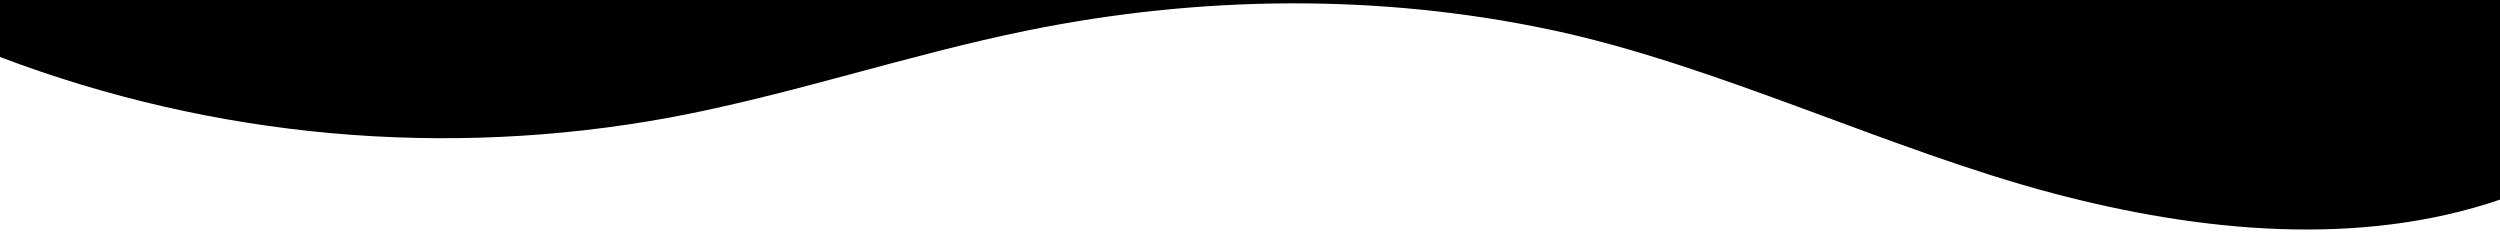
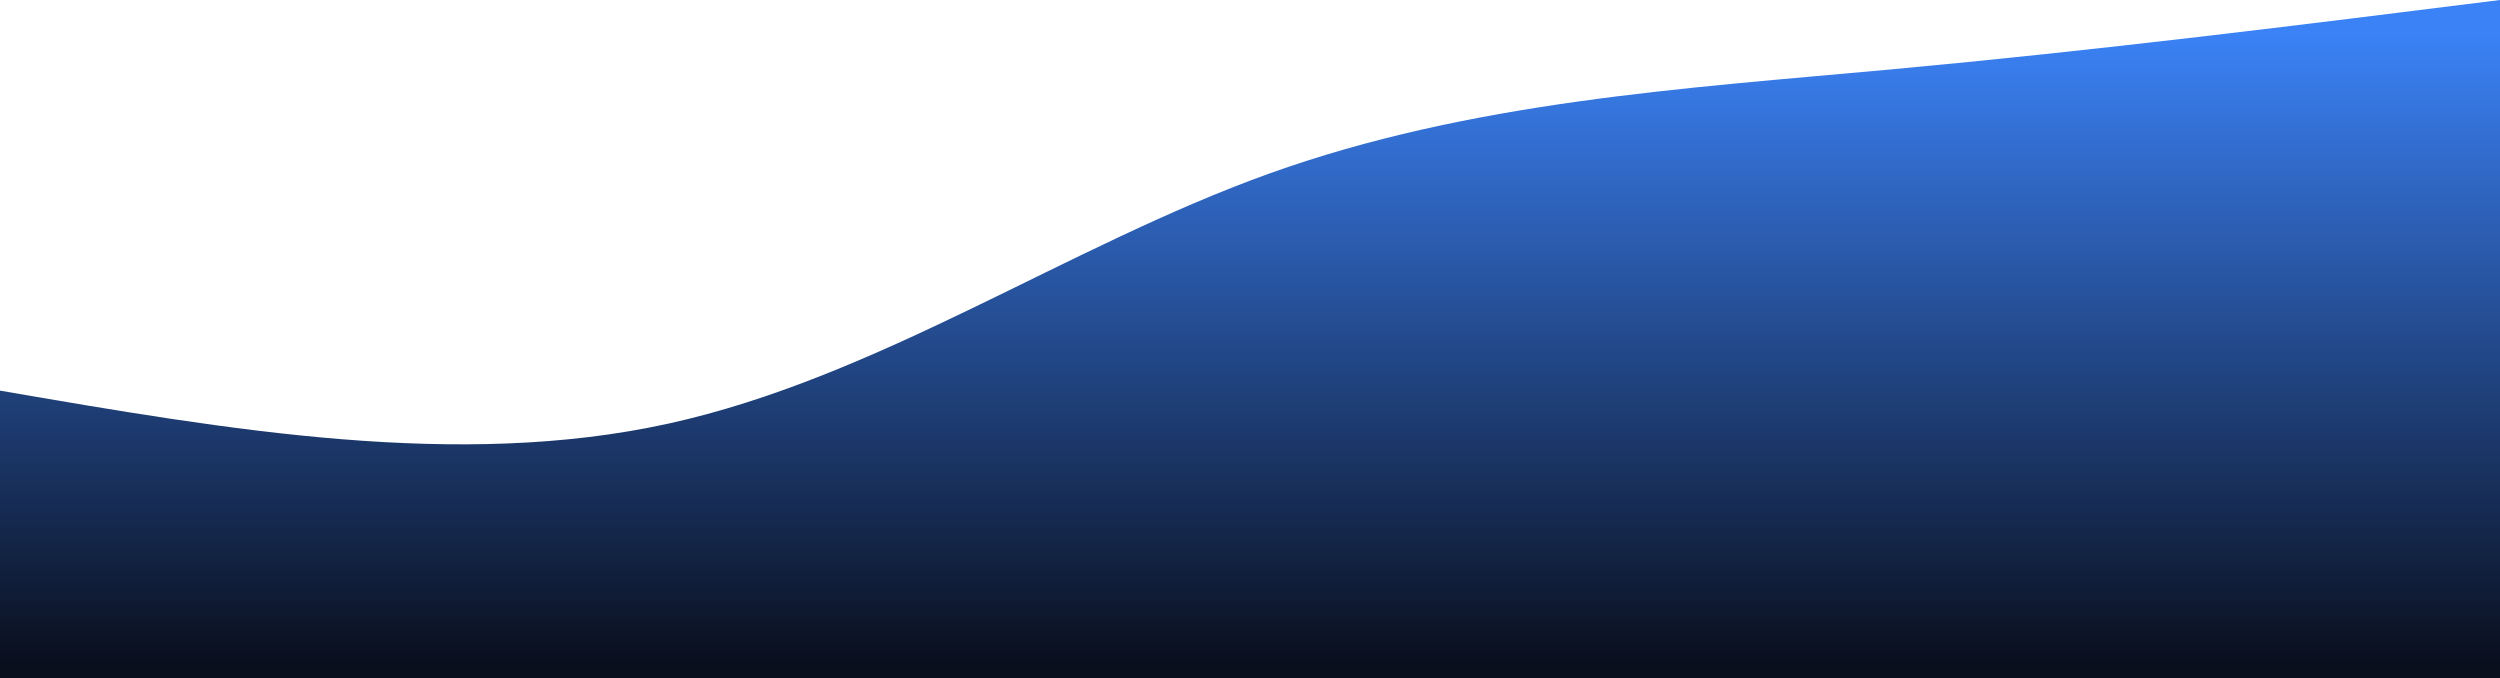
- <svg xmlns="http://www.w3.org/2000/svg" data-name="Layer 1" viewBox="0 0 1200 120" preserveAspectRatio="none">
-   <path d="M321.39,56.44c58-10.79,114.16-30.13,172-41.86,82.39-16.72,168.19-17.73,250.45-.39C823.78,31,906.67,72,985.66,92.83c70.05,18.48,146.53,26.09,214.34,3V0H0V27.35A600.21,600.21,0,0,0,321.39,56.44Z" class="shape-fill" />
+ <svg xmlns="http://www.w3.org/2000/svg" width="100%" height="100%" id="svg" viewBox="0 0 1440 390" class="transition duration-300 ease-in-out delay-150">
+   <defs>
+     <linearGradient id="gradient" x1="50%" y1="100%" x2="50%" y2="0%">
+       <stop offset="5%" stop-color="#0a0f1e" />
+       <stop offset="95%" stop-color="#3b82f6" />
+     </linearGradient>
+   </defs>
+   <path d="M 0,400 L 0,225 C 132.143,247.768 264.286,270.536 385,244 C 505.714,217.464 615,141.625 731,100 C 847,58.375 969.714,50.964 1089,40 C 1208.286,29.036 1324.143,14.518 1440,0 L 1440,400 L 0,400 Z" stroke="none" stroke-width="0" fill="url(#gradient)" fill-opacity="1" class="transition-all duration-300 ease-in-out delay-150 path-0" />
</svg>
